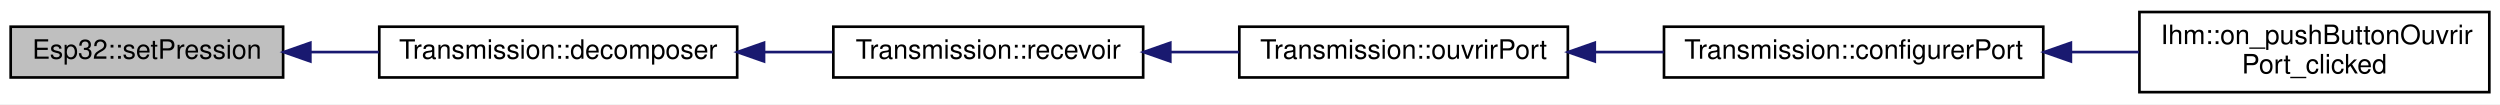
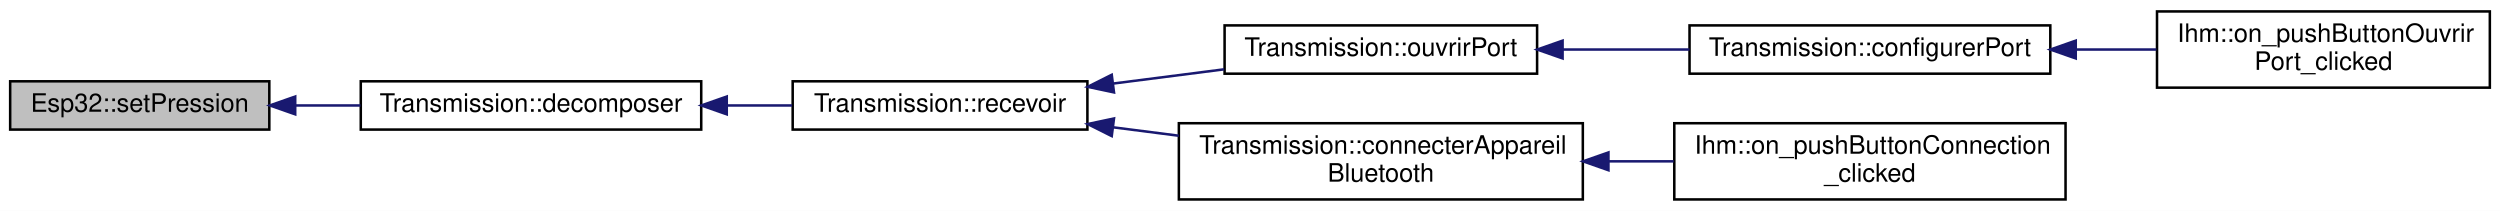
- <svg xmlns="http://www.w3.org/2000/svg" xmlns:xlink="http://www.w3.org/1999/xlink" width="936pt" height="39pt" viewBox="0.00 0.00 936.00 39.00">
-   <g id="graph0" class="graph" transform="scale(1 1) rotate(0) translate(4 35)">
-     <polygon fill="white" stroke="none" points="-4,4 -4,-35 932,-35 932,4 -4,4" />
+ <svg xmlns="http://www.w3.org/2000/svg" xmlns:xlink="http://www.w3.org/1999/xlink" width="984pt" height="83pt" viewBox="0.00 0.00 984.00 83.00">
+   <g id="graph0" class="graph" transform="scale(1 1) rotate(0) translate(4 79)">
+     <polygon fill="white" stroke="none" points="-4,4 -4,-79 980,-79 980,4 -4,4" />
    <g id="node1" class="node">
-       <polygon fill="#bfbfbf" stroke="black" points="0,-6 0,-25 102,-25 102,-6 0,-6" />
-       <text text-anchor="middle" x="51" y="-13" font-family="Helvetica,sans-Serif" font-size="10.00">Esp32::setPression</text>
+       <polygon fill="#bfbfbf" stroke="black" points="0,-28 0,-47 102,-47 102,-28 0,-28" />
+       <text text-anchor="middle" x="51" y="-35" font-family="Helvetica,sans-Serif" font-size="10.00">Esp32::setPression</text>
    </g>
    <g id="node2" class="node">
      <g id="a_node2">
        <a xlink:href="class_transmission.html#aa2977705ec793b10bf3212a13e67b097" target="_top" xlink:title="Décompose la trame reçue. ">
-           <polygon fill="white" stroke="black" points="138,-6 138,-25 272,-25 272,-6 138,-6" />
-           <text text-anchor="middle" x="205" y="-13" font-family="Helvetica,sans-Serif" font-size="10.00">Transmission::decomposer</text>
+           <polygon fill="white" stroke="black" points="138,-28 138,-47 272,-47 272,-28 138,-28" />
+           <text text-anchor="middle" x="205" y="-35" font-family="Helvetica,sans-Serif" font-size="10.00">Transmission::decomposer</text>
        </a>
      </g>
    </g>
    <g id="edge1" class="edge">
-       <path fill="none" stroke="midnightblue" d="M112.282,-15.5C120.687,-15.5 129.36,-15.5 137.866,-15.5" />
-       <polygon fill="midnightblue" stroke="midnightblue" points="112.192,-12 102.192,-15.5 112.192,-19 112.192,-12" />
+       <path fill="none" stroke="midnightblue" d="M112.282,-37.5C120.687,-37.5 129.36,-37.5 137.866,-37.5" />
+       <polygon fill="midnightblue" stroke="midnightblue" points="112.192,-34 102.192,-37.5 112.192,-41 112.192,-34" />
    </g>
    <g id="node3" class="node">
      <g id="a_node3">
        <a xlink:href="class_transmission.html#aa54a695d9d1c728ccab04f1d8030da41" target="_top" xlink:title="Récupérer la trame émise. ">
-           <polygon fill="white" stroke="black" points="308,-6 308,-25 424,-25 424,-6 308,-6" />
-           <text text-anchor="middle" x="366" y="-13" font-family="Helvetica,sans-Serif" font-size="10.00">Transmission::recevoir</text>
+           <polygon fill="white" stroke="black" points="308,-28 308,-47 424,-47 424,-28 308,-28" />
+           <text text-anchor="middle" x="366" y="-35" font-family="Helvetica,sans-Serif" font-size="10.00">Transmission::recevoir</text>
        </a>
      </g>
    </g>
    <g id="edge2" class="edge">
-       <path fill="none" stroke="midnightblue" d="M282.129,-15.5C290.757,-15.5 299.438,-15.5 307.765,-15.5" />
-       <polygon fill="midnightblue" stroke="midnightblue" points="282.049,-12 272.049,-15.5 282.049,-19 282.049,-12" />
+       <path fill="none" stroke="midnightblue" d="M282.129,-37.5C290.757,-37.5 299.438,-37.5 307.765,-37.5" />
+       <polygon fill="midnightblue" stroke="midnightblue" points="282.049,-34 272.049,-37.5 282.049,-41 282.049,-34" />
    </g>
    <g id="node4" class="node">
      <g id="a_node4">
        <a xlink:href="class_transmission.html#a41d15e65be472e058b28869f8dfad392" target="_top" xlink:title="Transmission::ouvrirPort">
-           <polygon fill="white" stroke="black" points="460,-6 460,-25 583,-25 583,-6 460,-6" />
-           <text text-anchor="middle" x="521.5" y="-13" font-family="Helvetica,sans-Serif" font-size="10.00">Transmission::ouvrirPort</text>
+           <polygon fill="white" stroke="black" points="478,-50 478,-69 601,-69 601,-50 478,-50" />
+           <text text-anchor="middle" x="539.5" y="-57" font-family="Helvetica,sans-Serif" font-size="10.00">Transmission::ouvrirPort</text>
        </a>
      </g>
    </g>
    <g id="edge3" class="edge">
-       <path fill="none" stroke="midnightblue" d="M434.418,-15.5C442.917,-15.5 451.57,-15.5 459.953,-15.5" />
-       <polygon fill="midnightblue" stroke="midnightblue" points="434.158,-12 424.158,-15.5 434.158,-19 434.158,-12" />
+       <path fill="none" stroke="midnightblue" d="M434.388,-46.145C448.715,-47.982 463.76,-49.912 477.819,-51.716" />
+       <polygon fill="midnightblue" stroke="midnightblue" points="434.471,-42.627 424.107,-44.826 433.58,-49.57 434.471,-42.627" />
+     </g>
+     <g id="node7" class="node">
+       <g id="a_node7">
+         <a xlink:href="class_transmission.html#a5a21d201dd0096f96aec12264c2f03d9" target="_top" xlink:title="Permets de se connecter à un appareil. ">
+           <polygon fill="white" stroke="black" points="460,-0.5 460,-30.5 619,-30.5 619,-0.5 460,-0.5" />
+           <text text-anchor="start" x="468" y="-18.5" font-family="Helvetica,sans-Serif" font-size="10.00">Transmission::connecterAppareil</text>
+           <text text-anchor="middle" x="539.5" y="-7.5" font-family="Helvetica,sans-Serif" font-size="10.00">Bluetooth</text>
+         </a>
+       </g>
+     </g>
+     <g id="edge6" class="edge">
+       <path fill="none" stroke="midnightblue" d="M434.249,-28.873C442.685,-27.791 451.372,-26.677 459.961,-25.575" />
+       <polygon fill="midnightblue" stroke="midnightblue" points="433.58,-25.43 424.107,-30.174 434.471,-32.373 433.58,-25.43" />
    </g>
    <g id="node5" class="node">
      <g id="a_node5">
        <a xlink:href="class_transmission.html#ab4e82ab30c181a8e0d0c0257ea0e1f56" target="_top" xlink:title="configure le port serie ">
-           <polygon fill="white" stroke="black" points="619,-6 619,-25 761,-25 761,-6 619,-6" />
-           <text text-anchor="middle" x="690" y="-13" font-family="Helvetica,sans-Serif" font-size="10.00">Transmission::configurerPort</text>
+           <polygon fill="white" stroke="black" points="661,-50 661,-69 803,-69 803,-50 661,-50" />
+           <text text-anchor="middle" x="732" y="-57" font-family="Helvetica,sans-Serif" font-size="10.00">Transmission::configurerPort</text>
        </a>
      </g>
    </g>
    <g id="edge4" class="edge">
-       <path fill="none" stroke="midnightblue" d="M593.296,-15.5C601.762,-15.5 610.403,-15.5 618.859,-15.5" />
-       <polygon fill="midnightblue" stroke="midnightblue" points="593.081,-12 583.081,-15.5 593.081,-19 593.081,-12" />
+       <path fill="none" stroke="midnightblue" d="M611.04,-59.5C627.35,-59.5 644.699,-59.5 660.987,-59.5" />
+       <polygon fill="midnightblue" stroke="midnightblue" points="611.037,-56 601.037,-59.5 611.037,-63 611.037,-56" />
    </g>
    <g id="node6" class="node">
      <g id="a_node6">
        <a xlink:href="class_ihm.html#a9ce167b94baead6e318bbd0c5254f842" target="_top" xlink:title="bouton qui ouvre le port serie ">
-           <polygon fill="white" stroke="black" points="797,-0.5 797,-30.5 928,-30.5 928,-0.5 797,-0.5" />
-           <text text-anchor="start" x="805" y="-18.5" font-family="Helvetica,sans-Serif" font-size="10.00">Ihm::on_pushButtonOuvrir</text>
-           <text text-anchor="middle" x="862.5" y="-7.5" font-family="Helvetica,sans-Serif" font-size="10.00">Port_clicked</text>
+           <polygon fill="white" stroke="black" points="845,-44.5 845,-74.5 976,-74.5 976,-44.5 845,-44.5" />
+           <text text-anchor="start" x="853" y="-62.5" font-family="Helvetica,sans-Serif" font-size="10.00">Ihm::on_pushButtonOuvrir</text>
+           <text text-anchor="middle" x="910.5" y="-51.5" font-family="Helvetica,sans-Serif" font-size="10.00">Port_clicked</text>
        </a>
      </g>
    </g>
    <g id="edge5" class="edge">
-       <path fill="none" stroke="midnightblue" d="M771.591,-15.5C780.043,-15.5 788.557,-15.5 796.798,-15.5" />
-       <polygon fill="midnightblue" stroke="midnightblue" points="771.333,-12 761.333,-15.5 771.333,-19 771.333,-12" />
+       <path fill="none" stroke="midnightblue" d="M813.099,-59.5C823.693,-59.5 834.445,-59.5 844.738,-59.5" />
+       <polygon fill="midnightblue" stroke="midnightblue" points="813.011,-56 803.011,-59.5 813.011,-63 813.011,-56" />
+     </g>
+     <g id="node8" class="node">
+       <g id="a_node8">
+         <a xlink:href="class_ihm.html#ac154e42263a45f12d696a03a7ed6890f" target="_top" xlink:title="fonction appelée quand le bouton connexion est cliqué ">
+           <polygon fill="white" stroke="black" points="655,-0.5 655,-30.5 809,-30.5 809,-0.5 655,-0.5" />
+           <text text-anchor="start" x="663" y="-18.5" font-family="Helvetica,sans-Serif" font-size="10.00">Ihm::on_pushButtonConnection</text>
+           <text text-anchor="middle" x="732" y="-7.5" font-family="Helvetica,sans-Serif" font-size="10.00">_clicked</text>
+         </a>
+       </g>
+     </g>
+     <g id="edge7" class="edge">
+       <path fill="none" stroke="midnightblue" d="M629.095,-15.5C637.666,-15.5 646.309,-15.5 654.745,-15.5" />
+       <polygon fill="midnightblue" stroke="midnightblue" points="629.084,-12 619.083,-15.5 629.083,-19 629.084,-12" />
    </g>
  </g>
</svg>
